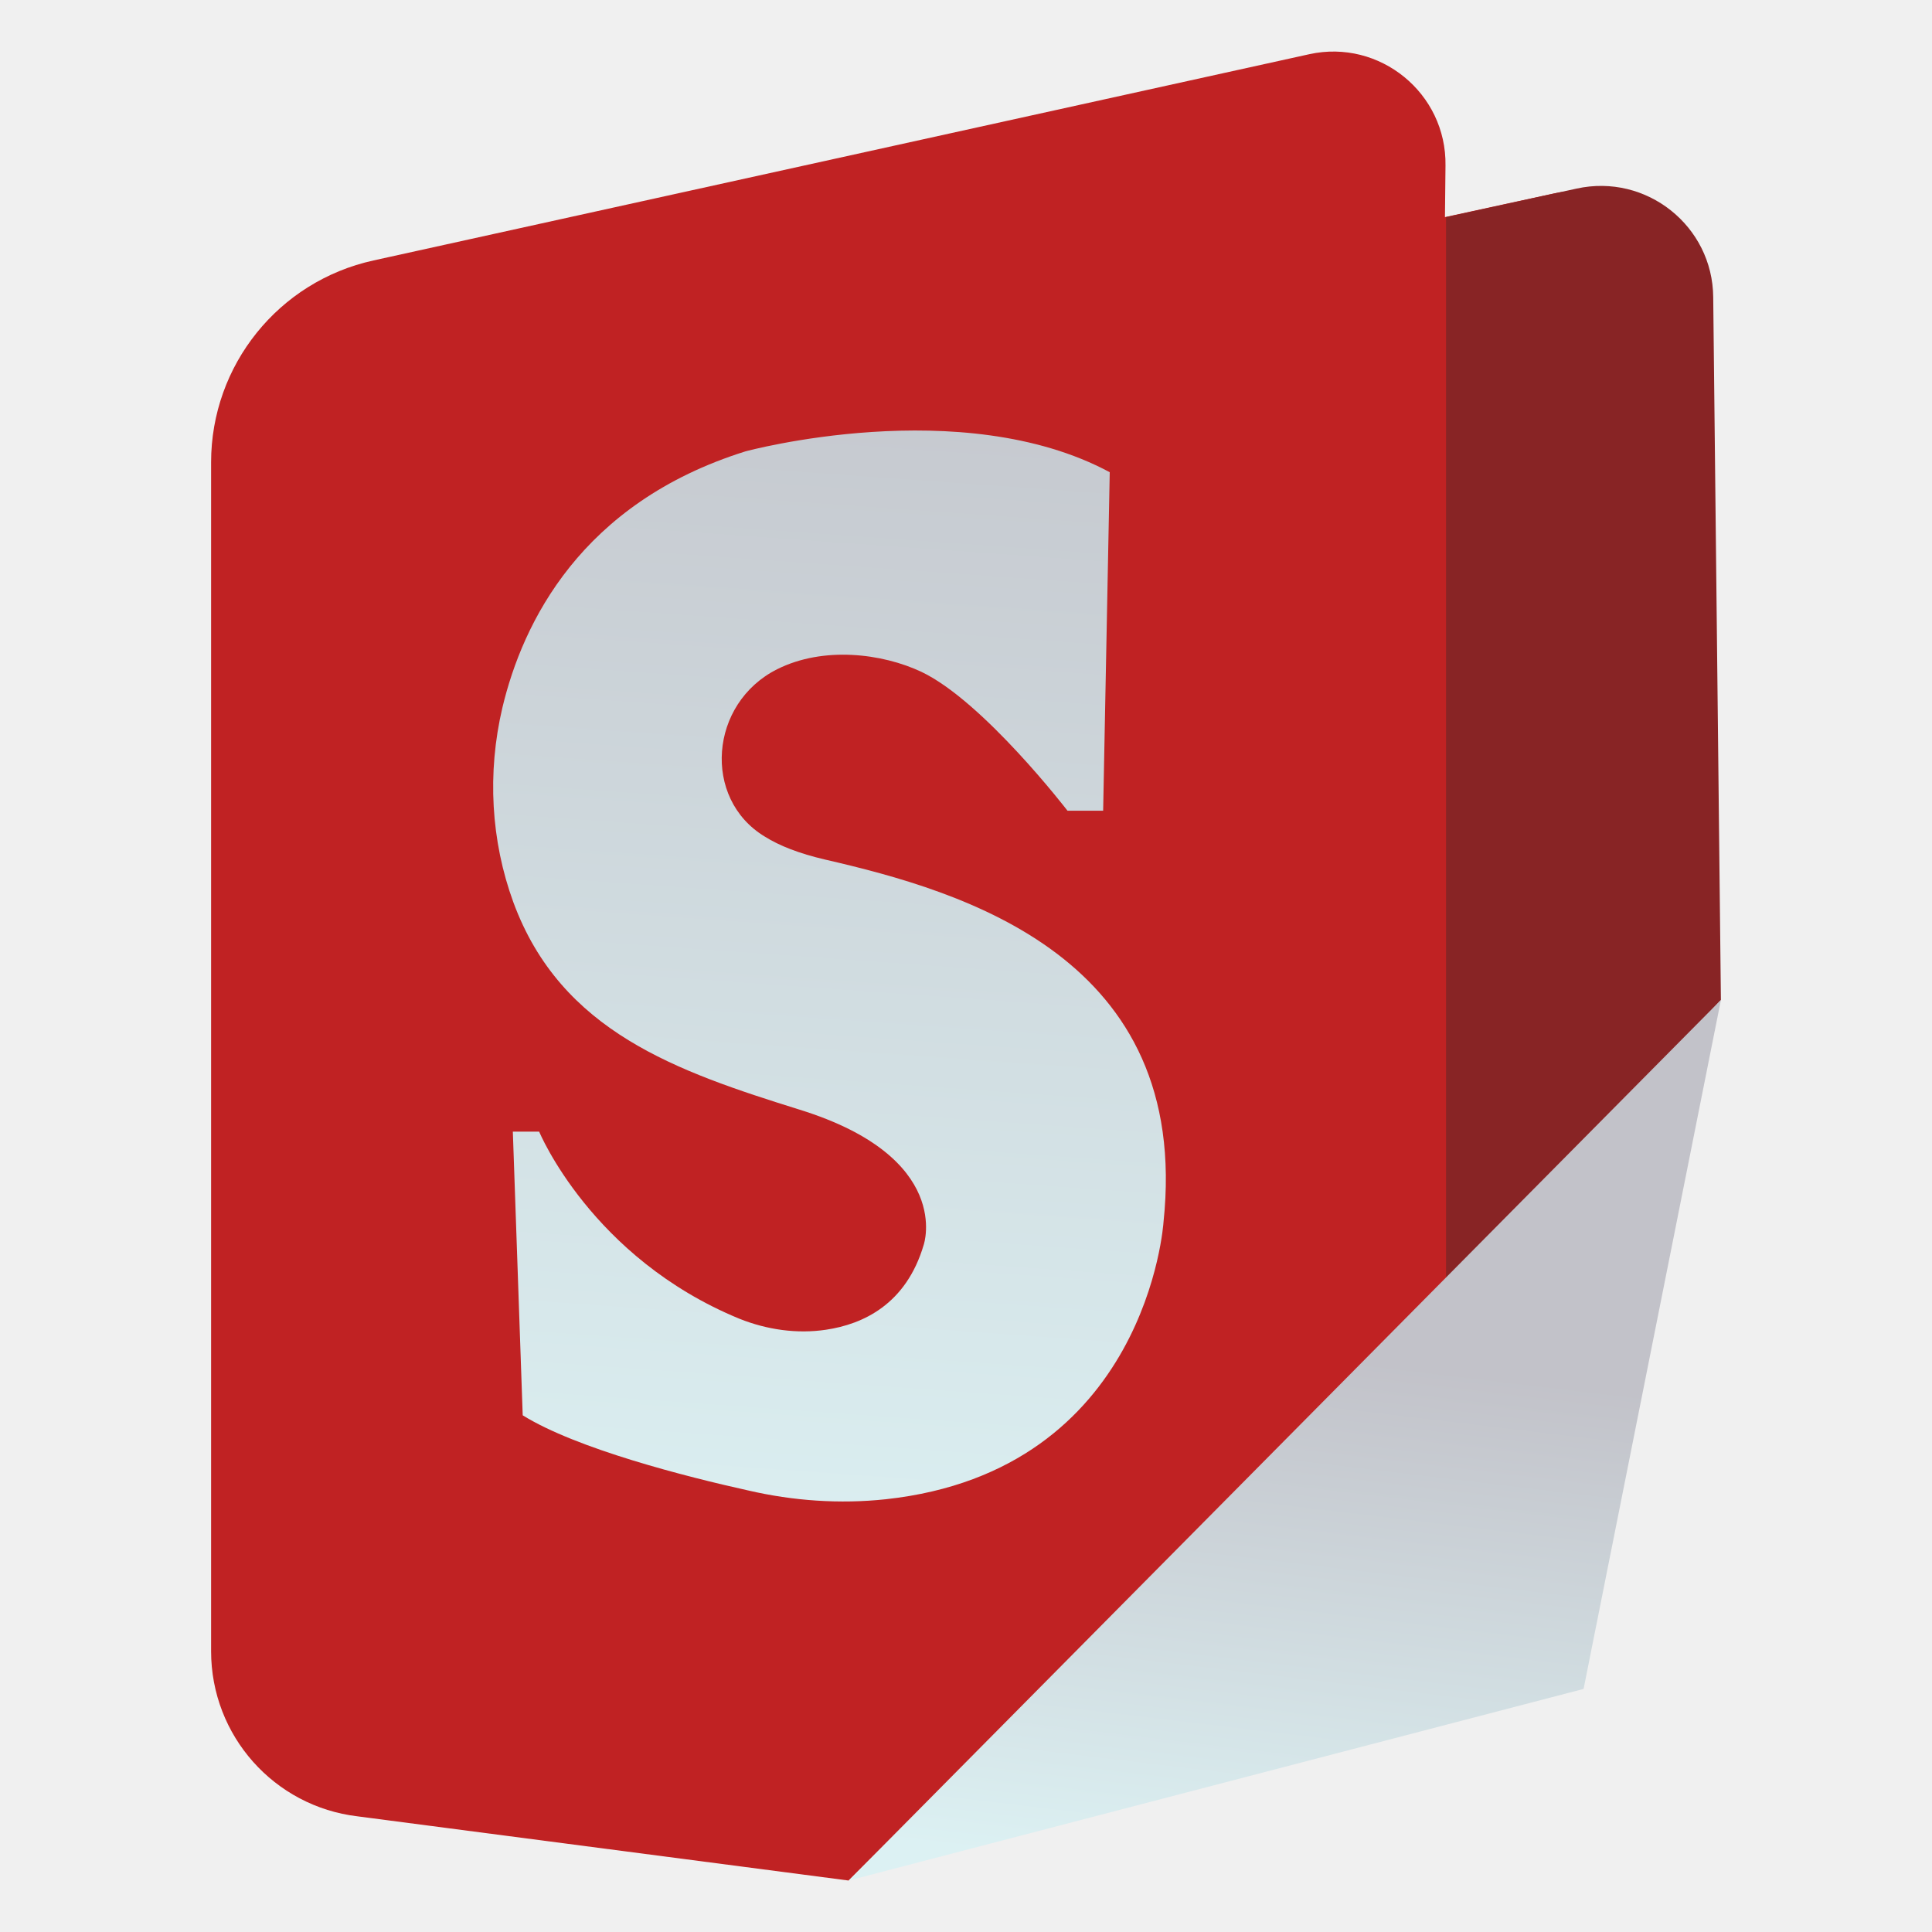
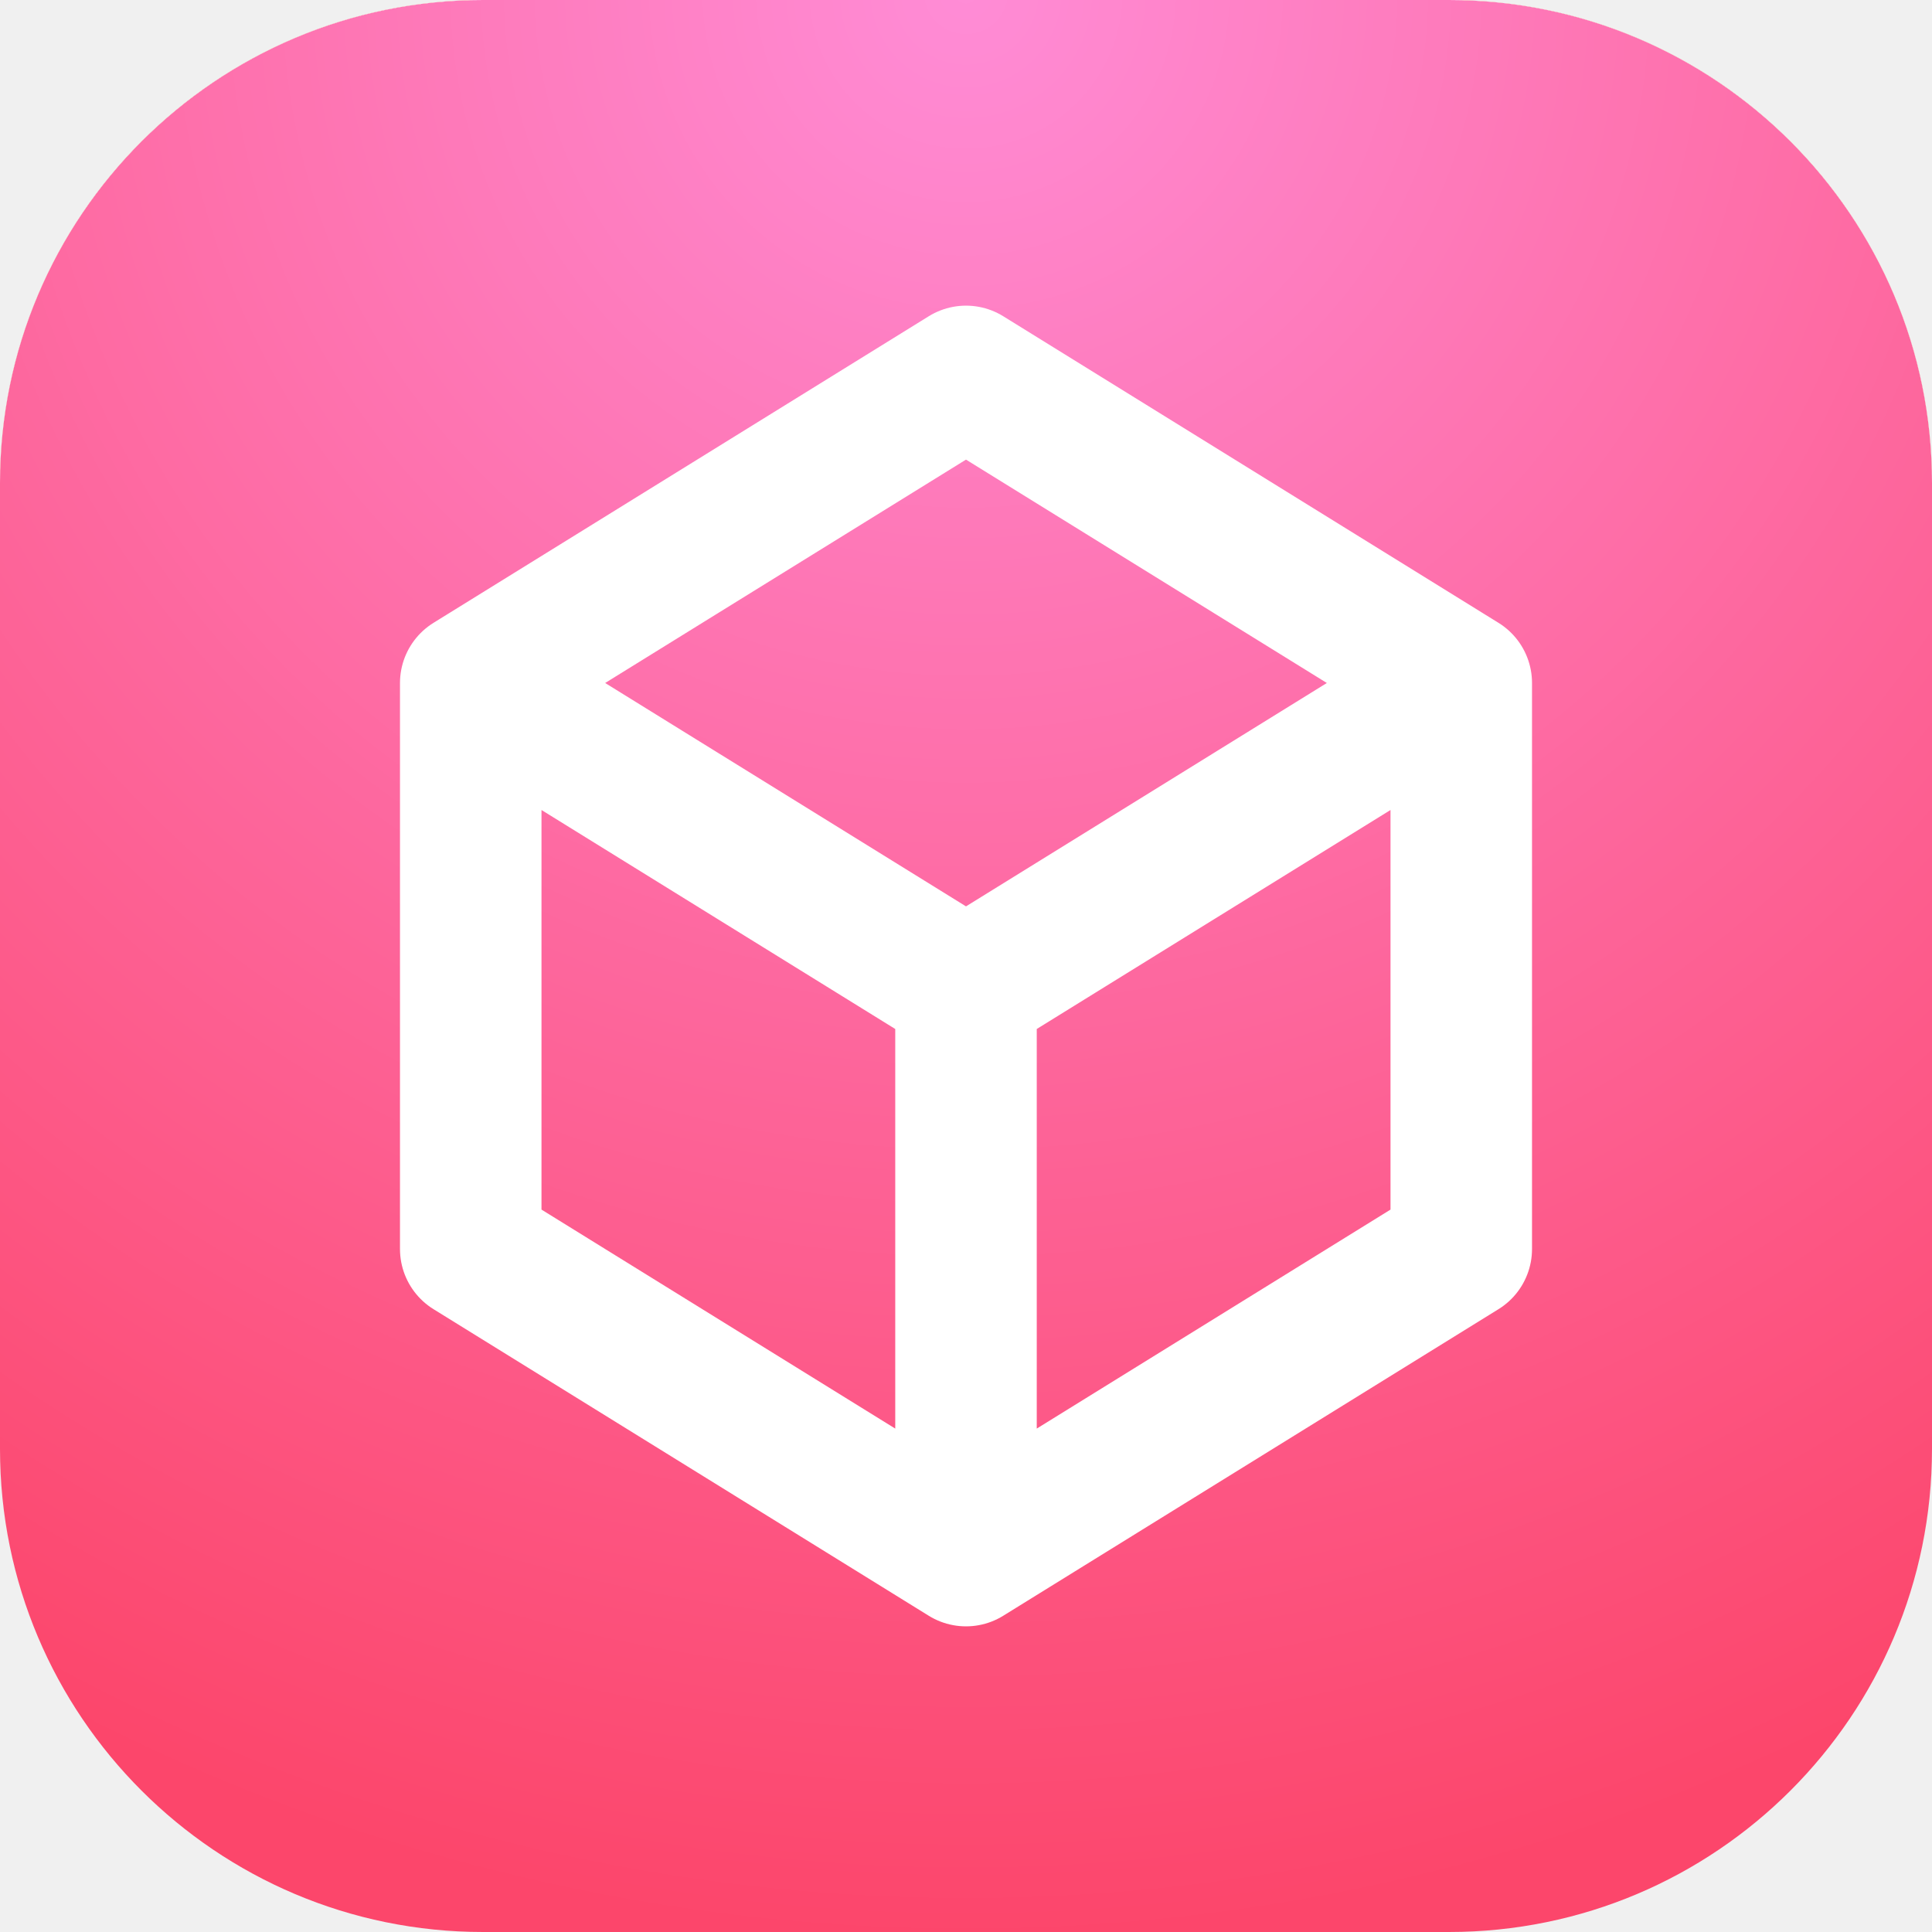
- <svg xmlns="http://www.w3.org/2000/svg" version="1.1" id="Layer_1" x="0px" y="0px" viewBox="0 0 512 512" style="enable-background:new 0 0 512 512;" xml:space="preserve">
-   <defs id="defs173">
-     <linearGradient id="XMLID_5_" gradientUnits="userSpaceOnUse" x1="304.496" y1="422.91" x2="316.036" y2="326.263">
-       <stop offset="0" style="stop-color:#DCF1F3" id="stop156" />
-       <stop offset="1" style="stop-color:#C2C2C9" id="stop158" />
+ <svg xmlns="http://www.w3.org/2000/svg" xmlns:xlink="http://www.w3.org/1999/xlink" width="512" height="512" viewBox="0 0 512 512" fill="none" class="">
+   <rect id="r4" width="512" height="512" x="0" y="0" rx="128" fill="url(#r5)" stroke="#FFFFFF" stroke-width="0" stroke-opacity="100%" paint-order="stroke" />
+   <rect width="512" height="512" x="0" y="0" fill="url(#r6)" rx="128" style="mix-blend-mode: overlay;" />
+   <clipPath id="clip">
+     <use xlink:href="#r4" />
+   </clipPath>
+   <defs>
+     <linearGradient id="r5" gradientUnits="userSpaceOnUse" gradientTransform="rotate(180)" style="transform-origin: center center;">
+       <stop stop-color="#FC466B" />
+       <stop offset="1" stop-color="#3F5EFB" />
    </linearGradient>
+     <radialGradient id="r6" cx="0" cy="0" r="1" gradientUnits="userSpaceOnUse" gradientTransform="translate(256) rotate(90) scale(512)">
+       <stop stop-color="white" />
+       <stop offset="1" stop-color="white" stop-opacity="0" />
+     </radialGradient>
  </defs>
-   <style type="text/css" id="style150">
- 	.st0{fill:#FFFFFF;}
- 	.st1{fill:#C02223;}
- 	.st2{fill:#882425;}
- 	.st3{fill:url(#XMLID_5_);}
- 	.st4{fill:url(#XMLID_7_);}
- </style>
-   <g id="XMLID_4_">
-     <path id="XMLID_131_" class="st1" d="M 347.014,14.356 98.978,69.023 C 73.825,74.547 55.942,96.792 55.942,122.526 v 315.061 c 0,22.39 16.72,41.145 38.819,43.763 L 224.886,498.36 339.486,384.265 455.766,265.154 453.731,84.87 C 453.44,62.916 433.085,46.632 411.713,51.285 l -28.787,6.252 0.145,-13.667 C 383.362,24.679 365.624,10.285 347.014,14.356 Z" style="stroke-width:1.454" />
-     <path id="XMLID_117_" class="st2" d="m 383.216,57.537 v 285.837 L 456.057,265.009 454.021,78.764 C 453.876,59.863 436.284,45.906 417.819,49.976 Z" style="stroke-width:1.454" />
-     <polygon id="XMLID_18_" class="st3" points="234.7,422.6 368.5,387.7 393.5,262.2 " style="fill:url(#XMLID_5_)" transform="matrix(1.455631,0,0,1.454827,-116.7316,-116.4523)" />
-     <linearGradient id="XMLID_7_" gradientUnits="userSpaceOnUse" x1="223.084" y1="372.756" x2="241.417" y2="114.557" gradientTransform="matrix(1.453904,0,0,1.453904,-116.1998,-116.2047)">
-       <stop offset="0" style="stop-color:#DCF1F3" id="stop163" />
-       <stop offset="1" style="stop-color:#C2C2C9" id="stop165" />
-     </linearGradient>
-     <path id="XMLID_6_" class="st4" d="m 282.897,214.849 c 0,0 -22.245,-28.933 -38.674,-36.784 -10.468,-4.943 -26.025,-6.833 -38.238,-0.727 -18.028,9.014 -19.918,34.312 -3.344,44.344 3.926,2.472 9.16,4.507 15.993,6.106 36.638,8.433 97.121,25.879 89.706,96.103 0,0 -4.216,65.862 -73.568,73.422 -12.213,1.309 -24.571,0.436 -36.493,-2.326 -16.429,-3.635 -45.507,-11.05 -59.755,-19.918 l -2.617,-75.167 h 6.979 c 0,0 13.812,33.44 53.067,49.578 7.27,2.908 15.266,4.071 22.972,2.908 9.741,-1.454 21.227,-6.688 25.879,-22.536 0,0 7.851,-23.117 -32.858,-35.766 -32.567,-10.177 -63.245,-20.645 -75.894,-54.958 -5.961,-16.284 -6.979,-34.312 -2.908,-51.614 5.379,-22.536 20.791,-54.231 64.408,-67.897 0,0 57.284,-15.557 96.539,5.525 l -1.745,89.706 z" style="fill:url(#XMLID_7_);stroke-width:1.454" />
-   </g>
+   <svg fill="none" viewBox="0 0 16 16" width="400" height="400" x="56" y="56" alignment-baseline="middle" style="color: rgb(255, 255, 255);">
+     <path stroke="currentColor" stroke-linecap="round" stroke-linejoin="round" stroke-width="1.5" d="M2.75 5 8 1.75 13.25 5M2.75 5 8 8.25M2.75 5v6L8 14.25M13.25 5 8 8.25M13.25 5v6L8 14.25m0-6v6" />
+   </svg>
</svg>
